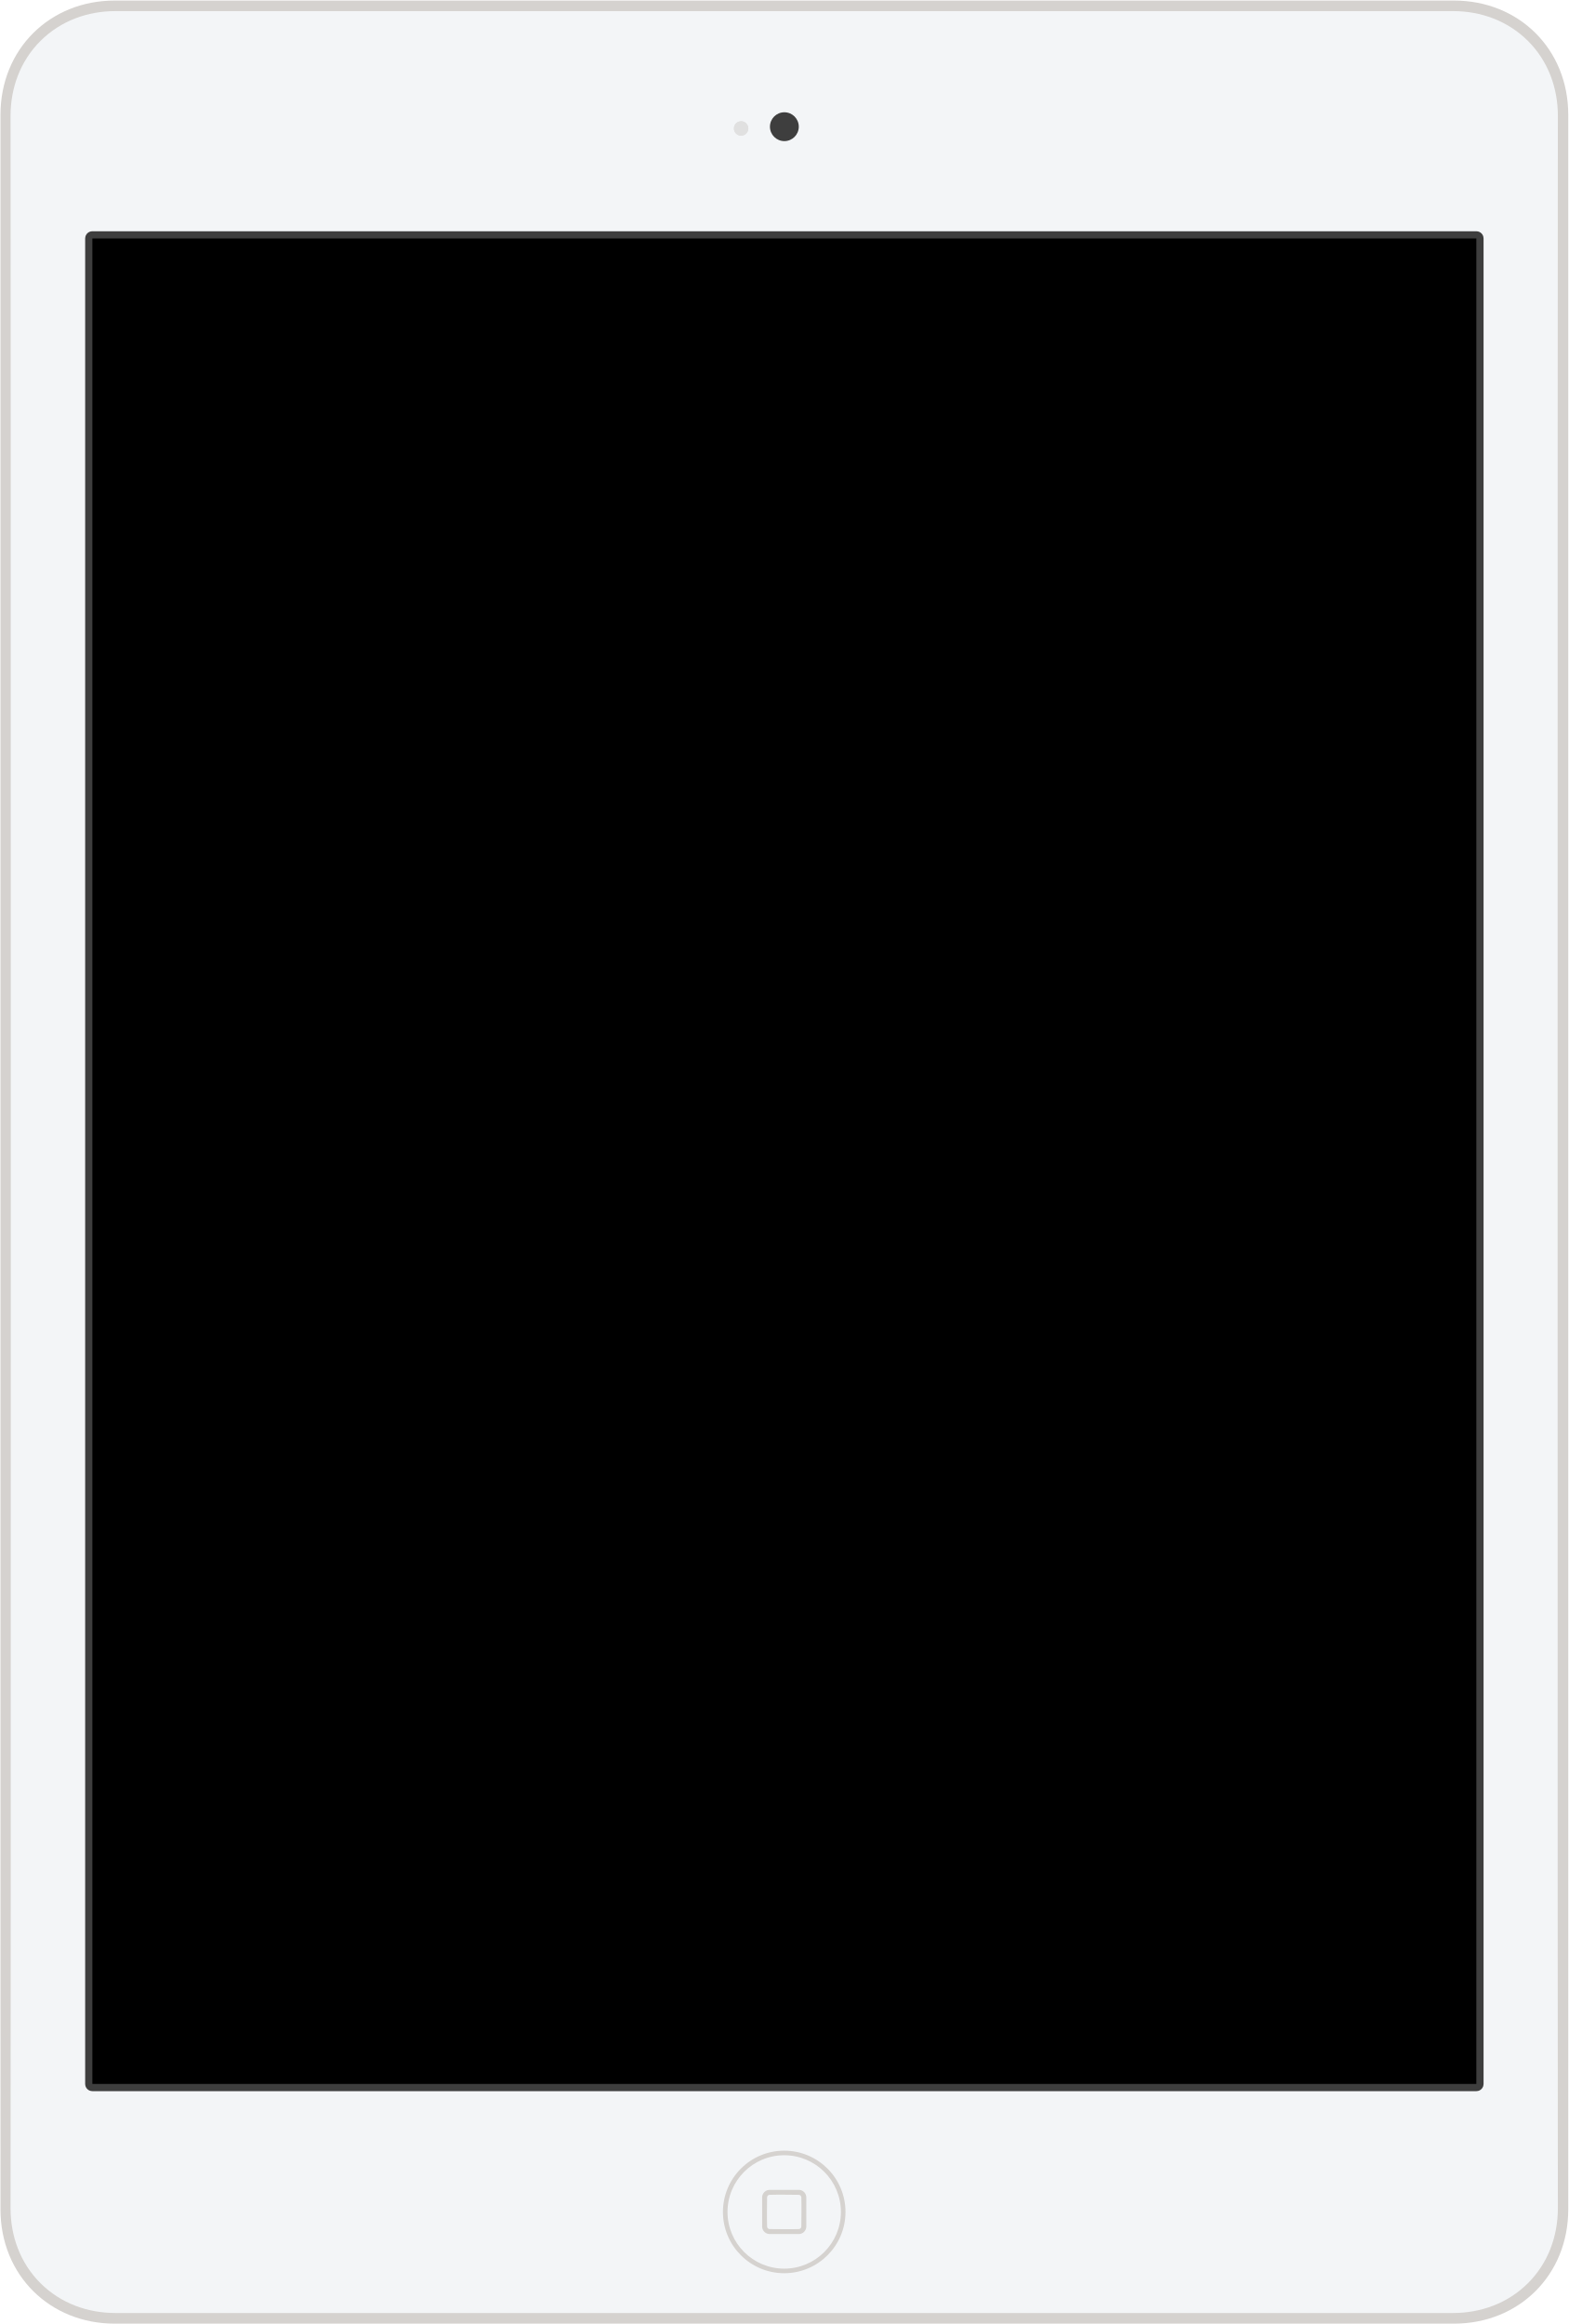
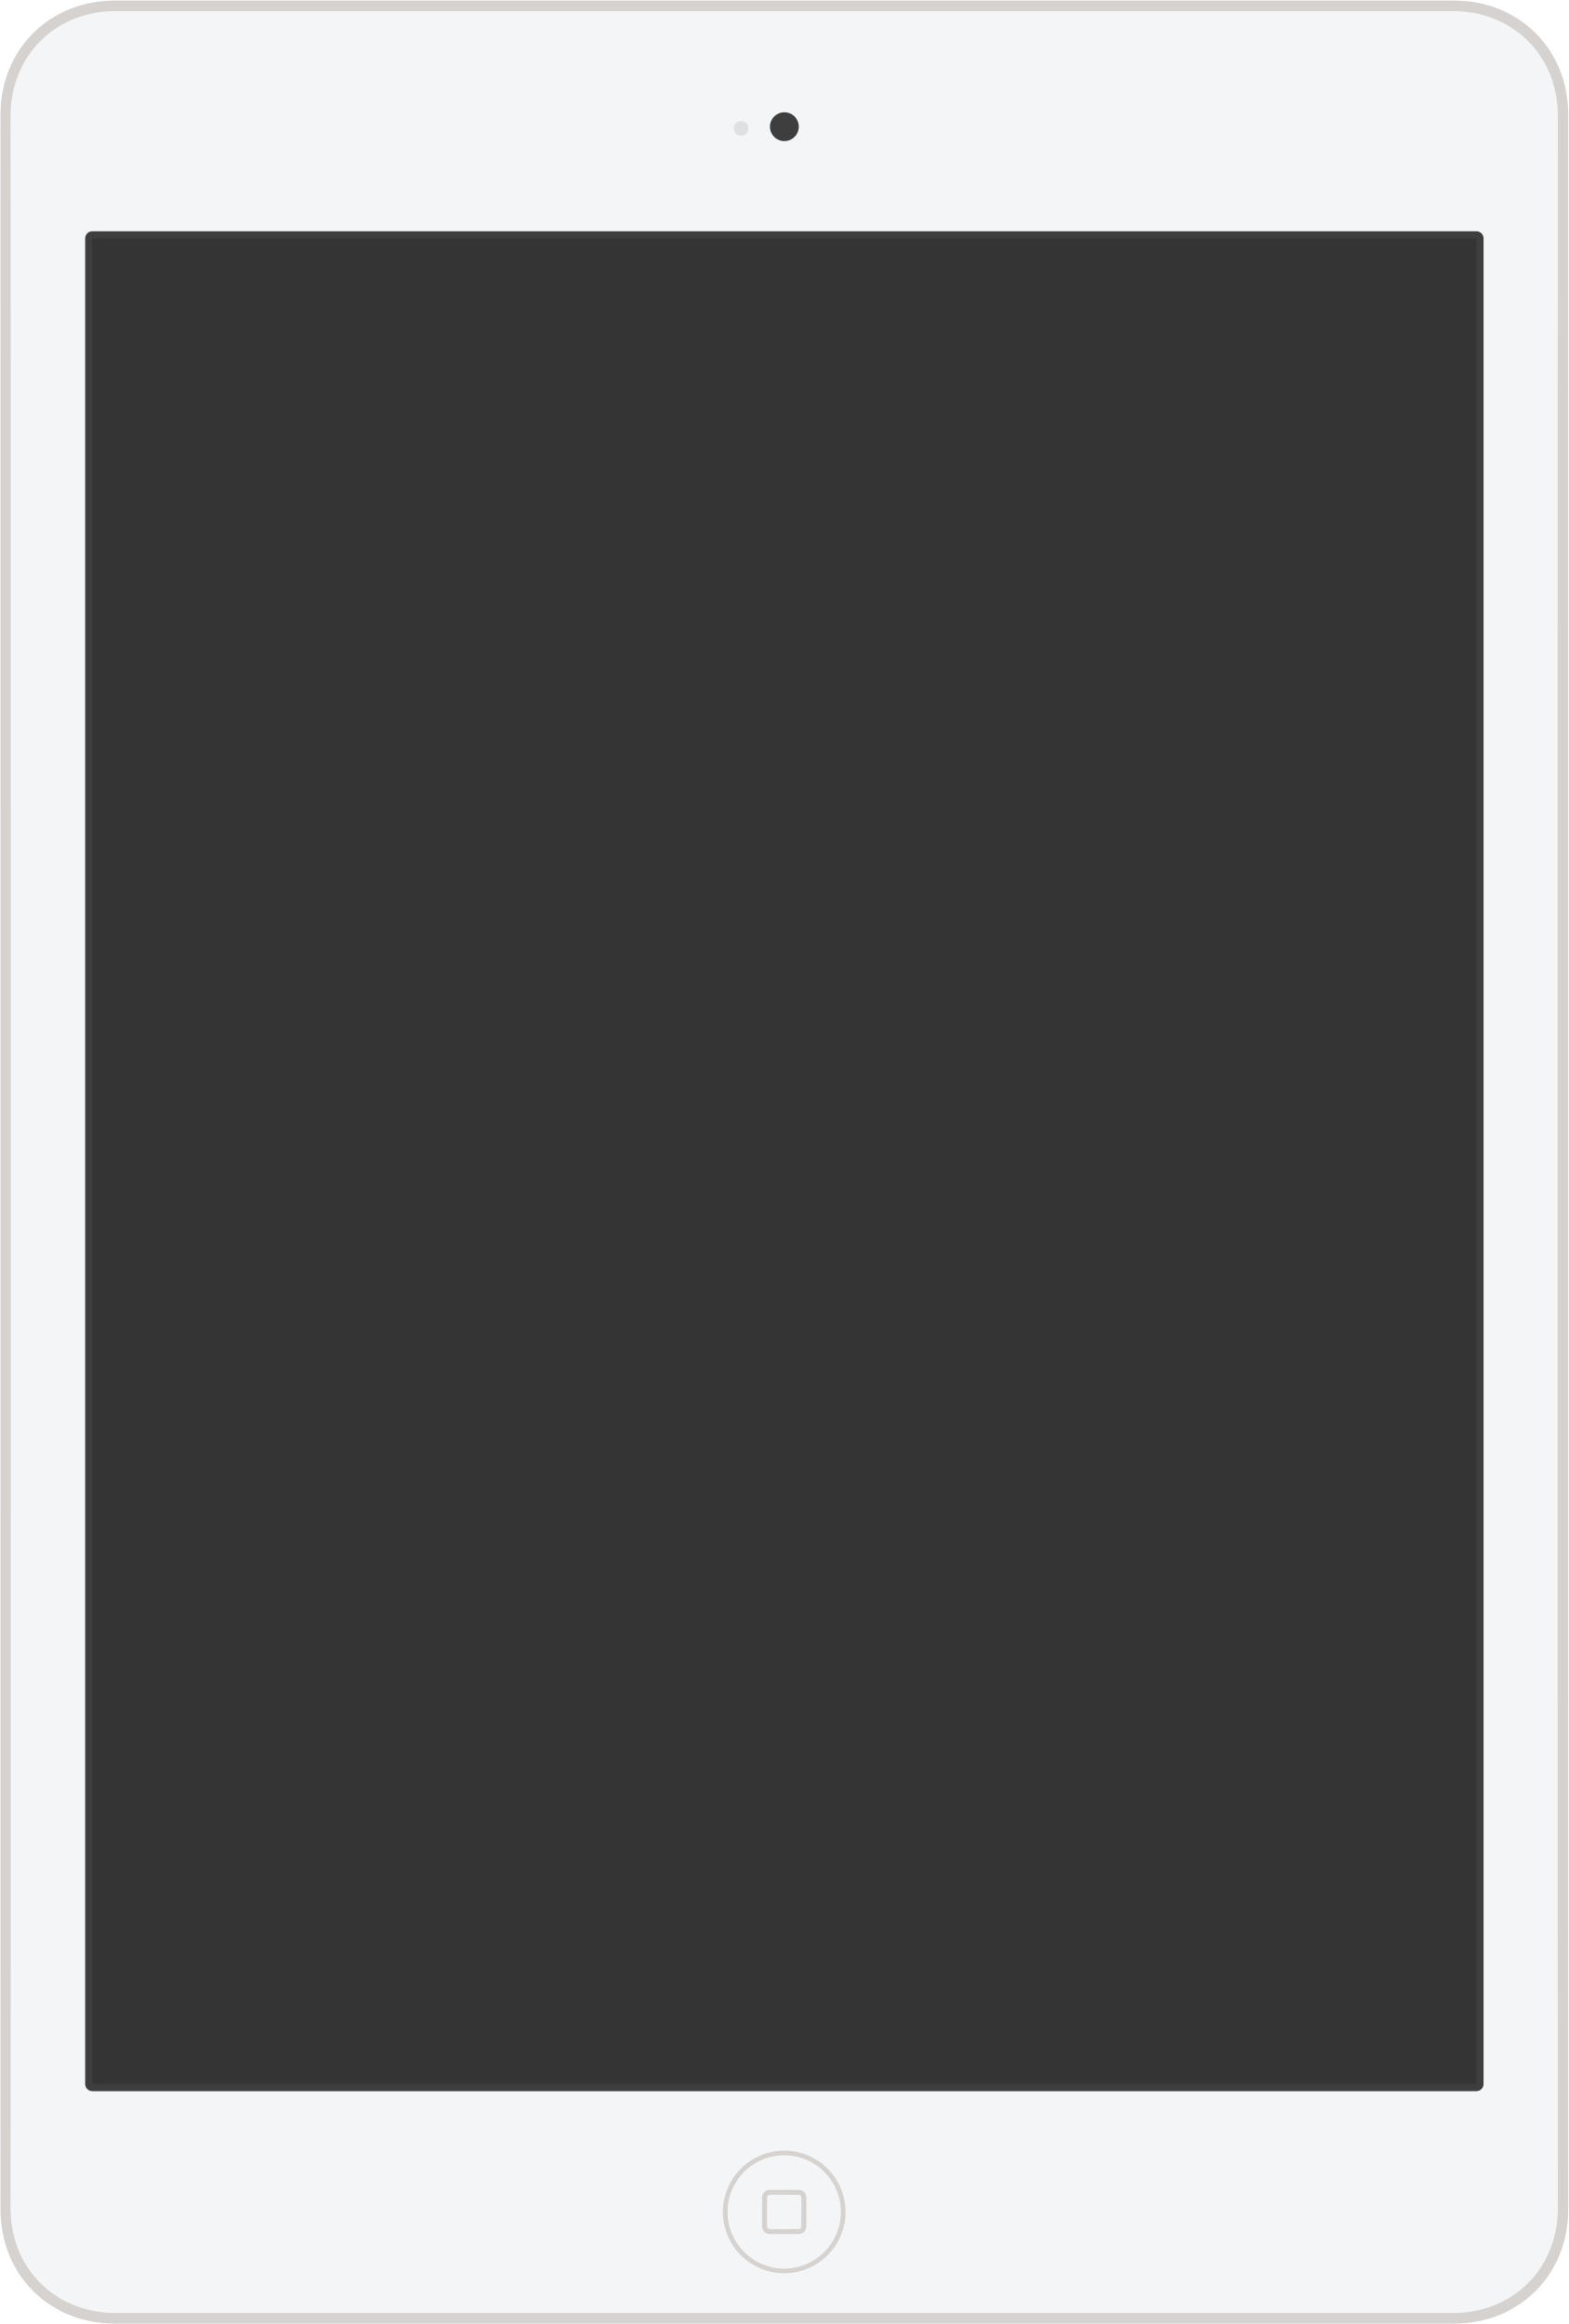
- <svg xmlns="http://www.w3.org/2000/svg" width="100%" height="100%" viewBox="0 0 1741 2579" version="1.1" xml:space="preserve" style="fill-rule:evenodd;clip-rule:evenodd;stroke-linejoin:round;stroke-miterlimit:1.414;">
-   <g id="iPad Mini 2 Silver">
-     <path id="Frame" d="M1740.52,2451.74c0,73.026 -54.751,126.876 -126.889,126.876l-93.496,0l-1299.29,0l-93.433,0c-72.138,0 -126.888,-53.85 -126.888,-126.876l0,-2324.26c0,-73.026 54.75,-126.873 126.888,-126.873l1486.22,0c72.138,0 126.889,53.847 126.889,126.873l0,2324.26Z" style="fill:#d5d2cf;" />
-     <g id="Body">
-       <path id="Body1" d="M1728.98,128.513c-0.373,11.817 -0.373,2310.28 0,2322.09c0,30.744 -10.691,60.721 -33.244,83.148c-22.552,22.429 -52.445,33.044 -83.011,33.044l-1484.75,0c-30.566,0 -60.459,-10.615 -83.012,-33.044c-22.553,-22.427 -33.243,-52.404 -33.243,-83.148c0.372,-11.816 0.372,-2310.28 0,-2322.09c0,-30.744 10.69,-60.72 33.243,-83.148c22.553,-22.429 52.446,-33.044 83.012,-33.044l1484.75,0c30.566,0 60.459,10.615 83.011,33.044c22.553,22.428 33.244,52.404 33.244,83.148Z" style="fill:#f3f5f7;" />
-       <g id="Home Button">
-         <path id="Home Button Circle" d="M870.352,2386.65c37.531,0 68,30.469 68,68c0,37.53 -30.469,68 -68,68c-37.53,0 -68,-30.47 -68,-68c0,-37.531 30.47,-68 68,-68ZM870.352,2391.72c34.732,0 62.929,28.197 62.929,62.929c0,34.731 -28.197,62.928 -62.929,62.928c-34.731,0 -62.928,-28.197 -62.928,-62.928c0,-34.732 28.197,-62.929 62.928,-62.929Z" style="fill:#d5d2cf;" />
-         <path id="Rounded Rectangle Symbol" d="M854.168,2479.15c-0.319,-0.002 -0.637,-0.018 -0.954,-0.055c-0.616,-0.07 -1.224,-0.21 -1.808,-0.416c-1.138,-0.401 -2.183,-1.053 -3.046,-1.896c-0.886,-0.866 -1.576,-1.928 -2.003,-3.091c-0.213,-0.581 -0.36,-1.186 -0.438,-1.8c-0.04,-0.315 -0.06,-0.633 -0.066,-0.951c-0.069,-10.861 -0.069,-21.722 0,-32.583c0.006,-0.318 0.026,-0.635 0.066,-0.951c0.078,-0.614 0.225,-1.219 0.438,-1.8c0.427,-1.163 1.117,-2.225 2.003,-3.091c0.863,-0.842 1.908,-1.495 3.046,-1.896c0.584,-0.206 1.192,-0.346 1.808,-0.416c0.281,-0.032 0.564,-0.048 0.847,-0.054c10.861,-0.069 21.722,-0.069 32.583,0c0.318,0.006 0.635,0.026 0.951,0.066c0.614,0.079 1.219,0.226 1.8,0.439c1.163,0.426 2.225,1.116 3.091,2.002c0.842,0.863 1.495,1.908 1.896,3.046c0.206,0.585 0.346,1.192 0.416,1.808c0.032,0.282 0.048,0.564 0.054,0.847c0.069,10.861 0.069,21.722 0,32.583c-0.006,0.318 -0.026,0.636 -0.067,0.951c-0.078,0.614 -0.225,1.219 -0.438,1.8c-0.426,1.163 -1.116,2.225 -2.002,3.091c-0.863,0.843 -1.908,1.495 -3.046,1.896c-0.585,0.206 -1.192,0.346 -1.808,0.416c-0.282,0.033 -0.564,0.049 -0.847,0.054c-10.825,0.069 -21.651,0.001 -32.476,0.001ZM854.188,2473.65c10.82,0 21.646,0.339 32.46,-0.003c0.085,-0.003 0.168,-0.01 0.252,-0.02c0.285,-0.039 0.562,-0.117 0.822,-0.238c0.671,-0.313 1.207,-0.895 1.461,-1.59c0.109,-0.298 0.163,-0.611 0.169,-0.928c0.069,-10.839 0.344,-21.684 -0.002,-32.518c-0.013,-0.291 -0.066,-0.579 -0.167,-0.853c-0.283,-0.774 -0.912,-1.398 -1.684,-1.682c-0.295,-0.109 -0.608,-0.162 -0.922,-0.168c-10.84,-0.062 -21.686,-0.356 -32.521,0.002c-0.29,0.012 -0.577,0.065 -0.85,0.166c-0.761,0.28 -1.384,0.891 -1.673,1.65c-0.116,0.307 -0.174,0.632 -0.18,0.96c-0.066,10.839 -0.34,21.684 0.002,32.519c0.013,0.314 0.075,0.623 0.191,0.916c0.272,0.689 0.822,1.257 1.5,1.555c0.274,0.12 0.566,0.192 0.864,0.22c0.093,0.008 0.185,0.011 0.278,0.012Z" style="fill:#d5d2cf;fill-rule:nonzero;" />
-       </g>
-       <g id="Screen">
-         <path id="Screen Frame" d="M102.518,2320.59c-0.824,-0.13 -1.678,-0.134 -2.472,-0.391c-1.606,-0.523 -3.007,-1.54 -4,-2.907c-0.49,-0.675 -0.878,-1.436 -1.136,-2.23c-0.258,-0.793 -0.261,-1.648 -0.392,-2.472l0,-2047.96c0.131,-0.824 0.134,-1.679 0.392,-2.472c0.258,-0.794 0.646,-1.556 1.136,-2.231c0.993,-1.366 2.394,-2.384 4,-2.906c0.794,-0.258 1.648,-0.261 2.472,-0.391l1536,0c0.824,0.13 1.679,0.133 2.472,0.391c0.794,0.258 1.555,0.646 2.23,1.137c1.367,0.993 2.384,2.393 2.906,4c0.258,0.793 0.261,1.648 0.392,2.472l0,2047.96c-0.131,0.824 -0.134,1.679 -0.392,2.472c-0.522,1.607 -1.539,3.007 -2.906,4c-0.675,0.491 -1.436,0.879 -2.23,1.137c-0.793,0.257 -1.648,0.261 -2.472,0.391c-512,0 -1024,0 -1536,0Z" style="fill:#3e3e3e;" />
-         <rect id="Screen - Off" x="102.519" y="264.628" width="1536" height="2047.96" style="fill:#000;" />
-       </g>
-       <g id="Top Sensors">
-         <path id="Microphone" d="M822.518,134.555c4.418,0 8,3.582 8,8.001c0,4.418 -3.582,7.999 -8,7.999c-4.419,0 -8,-3.581 -8,-7.999c0,-4.419 3.581,-8.001 8,-8.001Z" style="fill:#e0e0e0;" />
-         <path d="M822.518,134.555c4.418,0 8,3.582 8,8.001c0,4.418 -3.582,7.999 -8,7.999c-4.419,0 -8,-3.581 -8,-7.999c0,-4.419 3.581,-8.001 8,-8.001Z" style="fill:#e0e0e0;" />
-         <path id="Camera" d="M870.518,124.594c8.837,0 16,7.163 16,16c0,8.837 -7.163,16 -16,16c-8.835,0 -16,-7.163 -16,-16c0,-8.837 7.165,-16 16,-16Z" style="fill:#3e3e3e;" />
+ <svg xmlns="http://www.w3.org/2000/svg" width="1741px" height="2579px" viewBox="0 0 1741 2579" version="1.1">
+   <defs />
+   <g id="iPad" stroke="none" stroke-width="1" fill="none" fill-rule="evenodd">
+     <g id="iPad-Mini-2" transform="translate(-2880, -211)">
+       <g id="iPad-Mini-2-Silver" transform="translate(2880, 211)">
+         <path d="M1740.52,2451.74 C1740.52,2524.766 1685.769,2578.616 1613.631,2578.616 L1520.135,2578.616 L220.845,2578.616 L127.412,2578.616 C55.274,2578.616 0.524,2524.766 0.524,2451.74 L0.524,127.48 C0.524,54.454 55.274,0.607 127.412,0.607 L1613.632,0.607 C1685.77,0.607 1740.521,54.454 1740.521,127.48 L1740.521,2451.74 L1740.52,2451.74 Z" id="Frame" fill="#D5D2CF" />
+         <g id="Body" transform="translate(11, 12)">
+           <path d="M1717.98,116.513 C1717.607,128.33 1717.607,2426.793 1717.98,2438.603 C1717.98,2469.347 1707.289,2499.324 1684.736,2521.751 C1662.184,2544.18 1632.291,2554.795 1601.725,2554.795 L116.975,2554.795 C86.409,2554.795 56.516,2544.18 33.963,2521.751 C11.41,2499.324 0.72,2469.347 0.72,2438.603 C1.092,2426.787 1.092,128.323 0.72,116.513 C0.72,85.769 11.41,55.793 33.963,33.365 C56.516,10.936 86.409,0.321 116.975,0.321 L1601.725,0.321 C1632.291,0.321 1662.184,10.936 1684.736,33.365 C1707.289,55.793 1717.98,85.769 1717.98,116.513 L1717.98,116.513 Z" id="Body1" fill="#F3F5F7" />
+           <g id="Home-Button" transform="translate(791, 2374)" fill="#D5D2CF">
+             <path d="M68.352,0.65 C105.883,0.65 136.352,31.119 136.352,68.65 C136.352,106.18 105.883,136.65 68.352,136.65 C30.822,136.65 0.352,106.18 0.352,68.65 C0.352,31.119 30.822,0.65 68.352,0.65 L68.352,0.65 Z M68.352,5.72 C103.084,5.72 131.281,33.917 131.281,68.649 C131.281,103.38 103.084,131.577 68.352,131.577 C33.621,131.577 5.424,103.38 5.424,68.649 C5.424,33.917 33.621,5.72 68.352,5.72 L68.352,5.72 Z" id="Home-Button-Circle" />
+             <path d="M52.168,93.15 C51.849,93.148 51.531,93.132 51.214,93.095 C50.598,93.025 49.99,92.885 49.406,92.679 C48.268,92.278 47.223,91.626 46.36,90.783 C45.474,89.917 44.784,88.855 44.357,87.692 C44.144,87.111 43.997,86.506 43.919,85.892 C43.879,85.577 43.859,85.259 43.853,84.941 C43.784,74.08 43.784,63.219 43.853,52.358 C43.859,52.04 43.879,51.723 43.919,51.407 C43.997,50.793 44.144,50.188 44.357,49.607 C44.784,48.444 45.474,47.382 46.36,46.516 C47.223,45.674 48.268,45.021 49.406,44.62 C49.99,44.414 50.598,44.274 51.214,44.204 C51.495,44.172 51.778,44.156 52.061,44.15 C62.922,44.081 73.783,44.081 84.644,44.15 C84.962,44.156 85.279,44.176 85.595,44.216 C86.209,44.295 86.814,44.442 87.395,44.655 C88.558,45.081 89.62,45.771 90.486,46.657 C91.328,47.52 91.981,48.565 92.382,49.703 C92.588,50.288 92.728,50.895 92.798,51.511 C92.83,51.793 92.846,52.075 92.852,52.358 C92.921,63.219 92.921,74.08 92.852,84.941 C92.846,85.259 92.826,85.577 92.785,85.892 C92.707,86.506 92.56,87.111 92.347,87.692 C91.921,88.855 91.231,89.917 90.345,90.783 C89.482,91.626 88.437,92.278 87.299,92.679 C86.714,92.885 86.107,93.025 85.491,93.095 C85.209,93.128 84.927,93.144 84.644,93.149 C73.819,93.218 62.993,93.15 52.168,93.15 L52.168,93.15 Z M52.188,87.65 C63.008,87.65 73.834,87.989 84.648,87.647 C84.733,87.644 84.816,87.637 84.9,87.627 C85.185,87.588 85.462,87.51 85.722,87.389 C86.393,87.076 86.929,86.494 87.183,85.799 C87.292,85.501 87.346,85.188 87.352,84.871 C87.421,74.032 87.696,63.187 87.35,52.353 C87.337,52.062 87.284,51.774 87.183,51.5 C86.9,50.726 86.271,50.102 85.499,49.818 C85.204,49.709 84.891,49.656 84.577,49.65 C73.737,49.588 62.891,49.294 52.056,49.652 C51.766,49.664 51.479,49.717 51.206,49.818 C50.445,50.098 49.822,50.709 49.533,51.468 C49.417,51.775 49.359,52.1 49.353,52.428 C49.287,63.267 49.013,74.112 49.355,84.947 C49.368,85.261 49.43,85.57 49.546,85.863 C49.818,86.552 50.368,87.12 51.046,87.418 C51.32,87.538 51.612,87.61 51.91,87.638 C52.003,87.646 52.095,87.649 52.188,87.65 L52.188,87.65 Z" id="Rounded-Rectangle-Symbol" />
+           </g>
+           <g id="Screen" transform="translate(83, 244)">
+             <path d="M8.518,2064.59 C7.694,2064.46 6.84,2064.456 6.046,2064.199 C4.44,2063.676 3.039,2062.659 2.046,2061.292 C1.556,2060.617 1.168,2059.856 0.91,2059.062 C0.652,2058.269 0.649,2057.414 0.518,2056.59 L0.518,8.63 C0.649,7.806 0.652,6.951 0.91,6.158 C1.168,5.364 1.556,4.602 2.046,3.927 C3.039,2.561 4.44,1.543 6.046,1.021 C6.84,0.763 7.694,0.76 8.518,0.63 L1544.518,0.63 C1545.342,0.76 1546.197,0.763 1546.99,1.021 C1547.784,1.279 1548.545,1.667 1549.22,2.158 C1550.587,3.151 1551.604,4.551 1552.126,6.158 C1552.384,6.951 1552.387,7.806 1552.518,8.63 L1552.518,2056.59 C1552.387,2057.414 1552.384,2058.269 1552.126,2059.062 C1551.604,2060.669 1550.587,2062.069 1549.22,2063.062 C1548.545,2063.553 1547.784,2063.941 1546.99,2064.199 C1546.197,2064.456 1545.342,2064.46 1544.518,2064.59 L8.518,2064.59 L8.518,2064.59 Z" id="Screen-Frame" fill="#3E3E3E" />
+             <rect id="Screen---Off" fill="#343434" x="8.519" y="8.628" width="1536" height="2047.96" />
+           </g>
+           <g id="Top-Sensors" transform="translate(803, 112)">
+             <path d="M8.518,10.555 C12.936,10.555 16.518,14.137 16.518,18.556 C16.518,22.974 12.936,26.555 8.518,26.555 C4.099,26.555 0.518,22.974 0.518,18.556 C0.518,14.137 4.099,10.555 8.518,10.555 L8.518,10.555 Z" id="Microphone" fill="#E0E0E0" />
+             <path d="M8.518,10.555 C12.936,10.555 16.518,14.137 16.518,18.556 C16.518,22.974 12.936,26.555 8.518,26.555 C4.099,26.555 0.518,22.974 0.518,18.556 C0.518,14.137 4.099,10.555 8.518,10.555 L8.518,10.555 Z" id="Shape" fill="#E0E0E0" />
+             <path d="M56.518,0.594 C65.355,0.594 72.518,7.757 72.518,16.594 C72.518,25.431 65.355,32.594 56.518,32.594 C47.683,32.594 40.518,25.431 40.518,16.594 C40.518,7.757 47.683,0.594 56.518,0.594 L56.518,0.594 Z" id="Camera" fill="#3E3E3E" />
+           </g>
+         </g>
      </g>
    </g>
  </g>
</svg>
